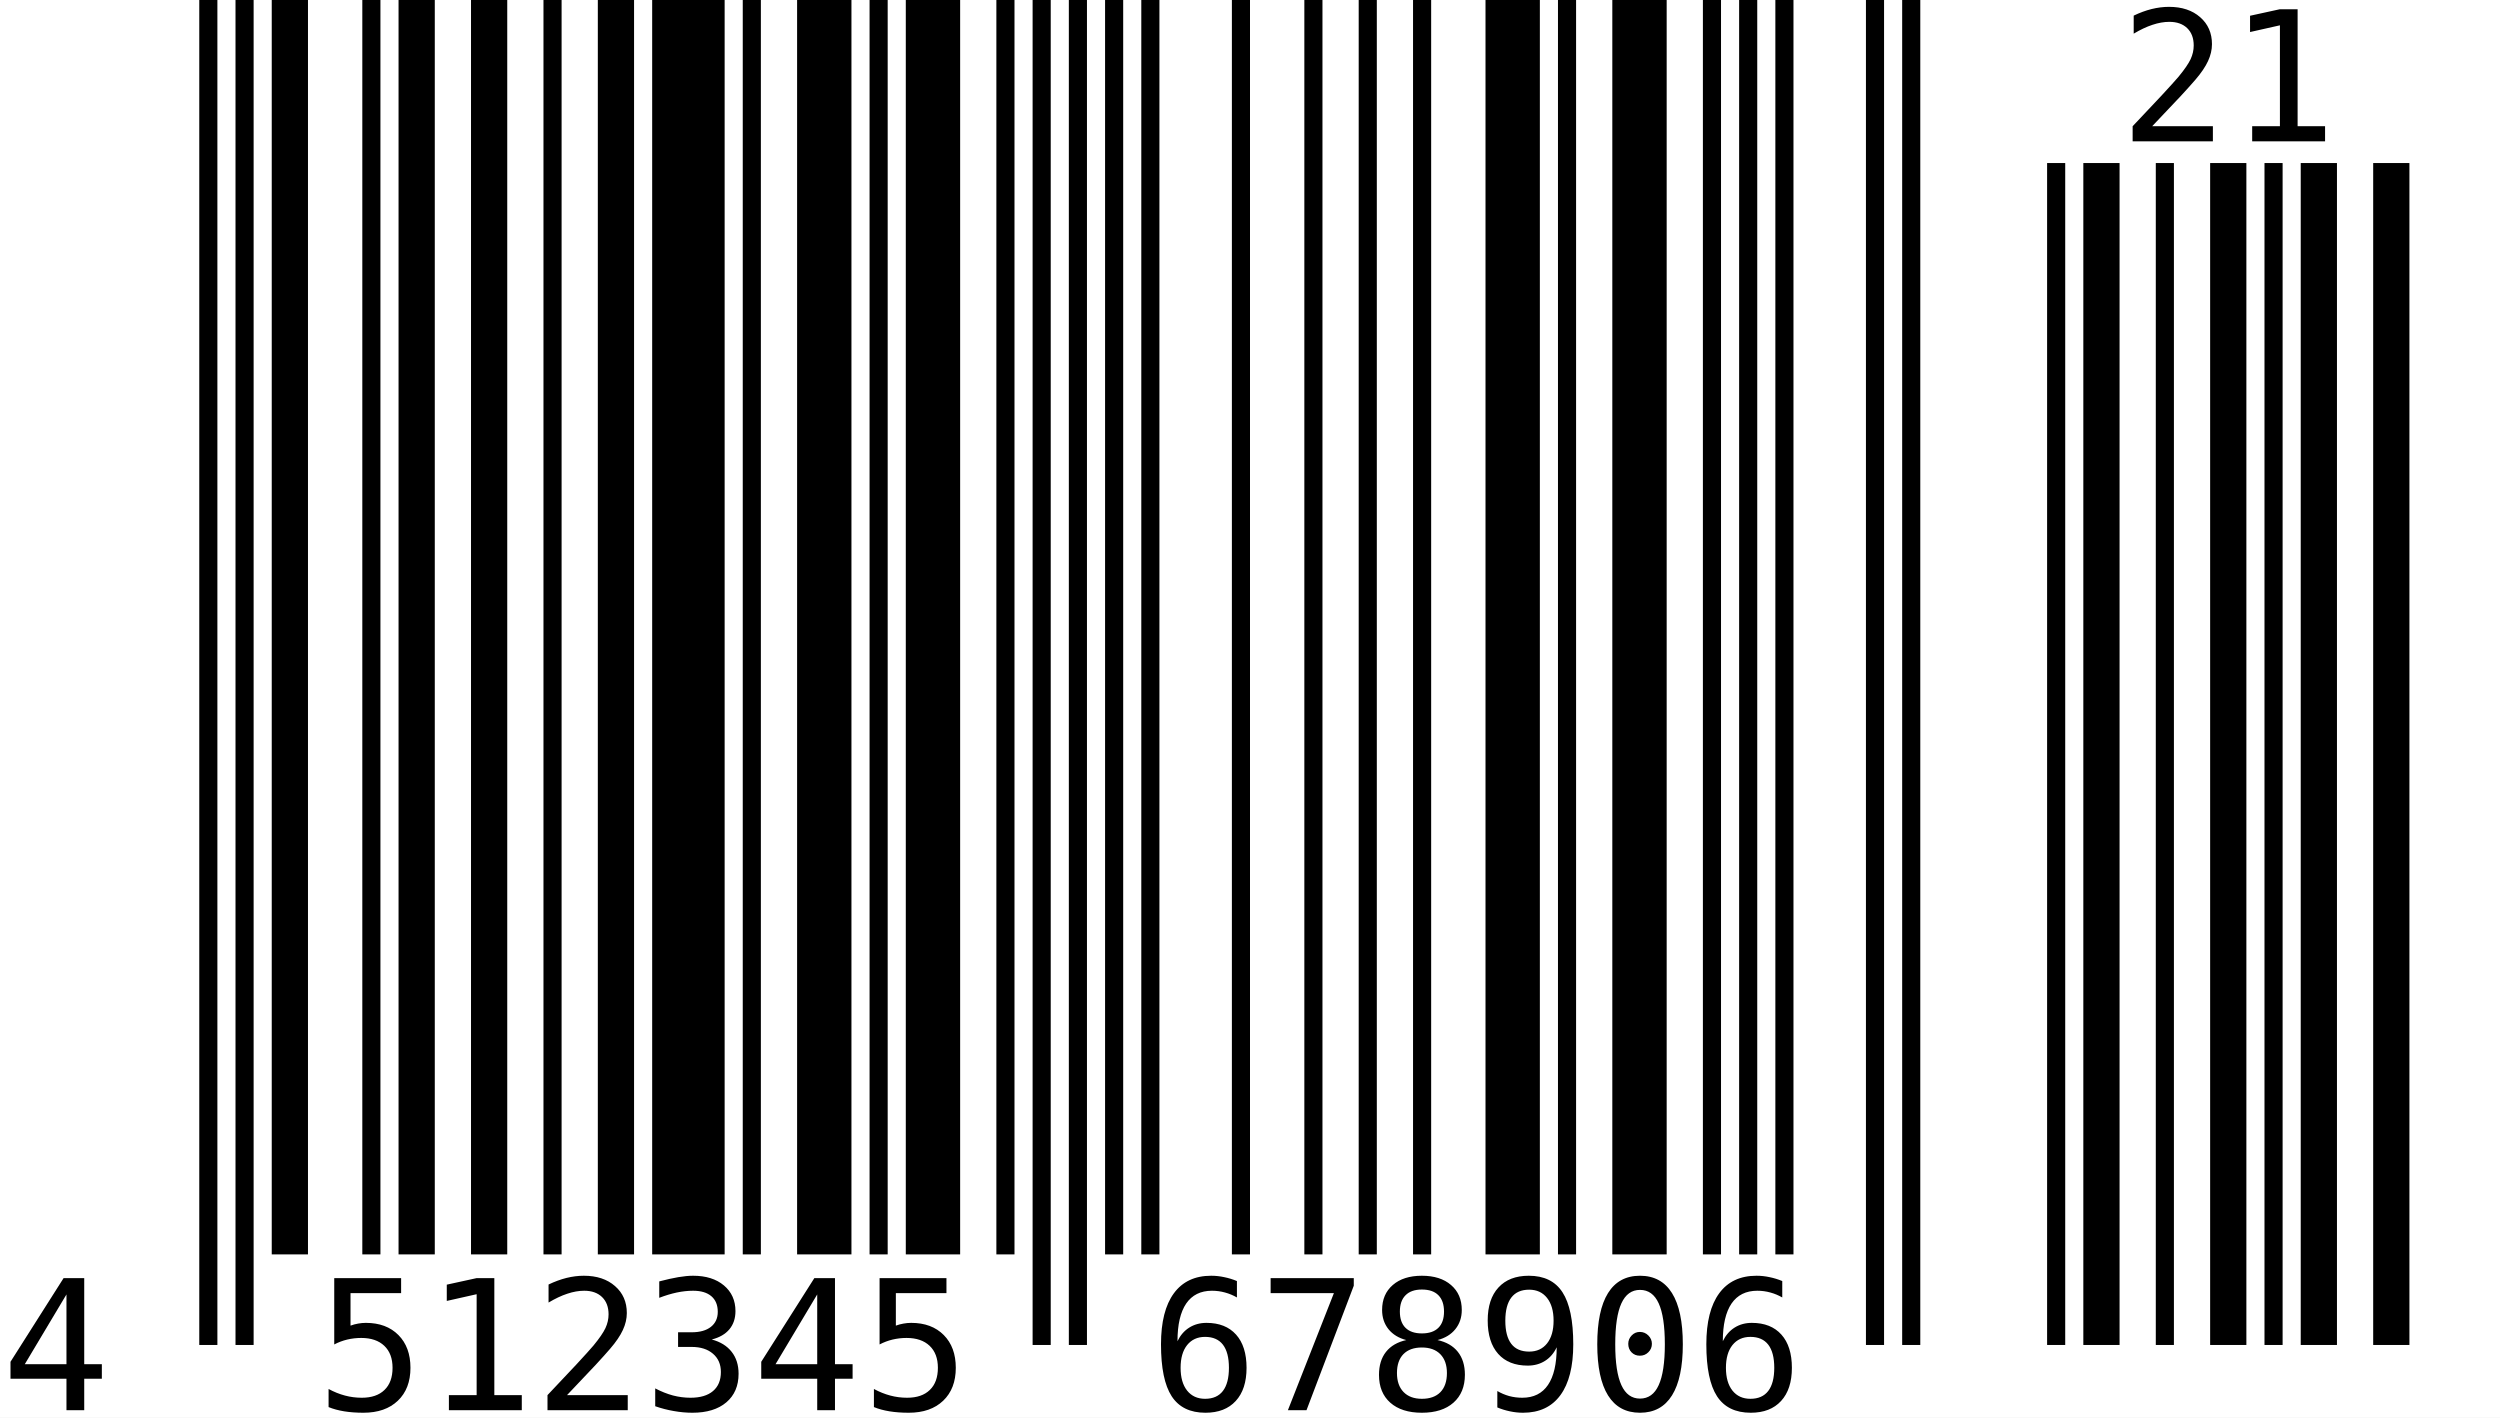
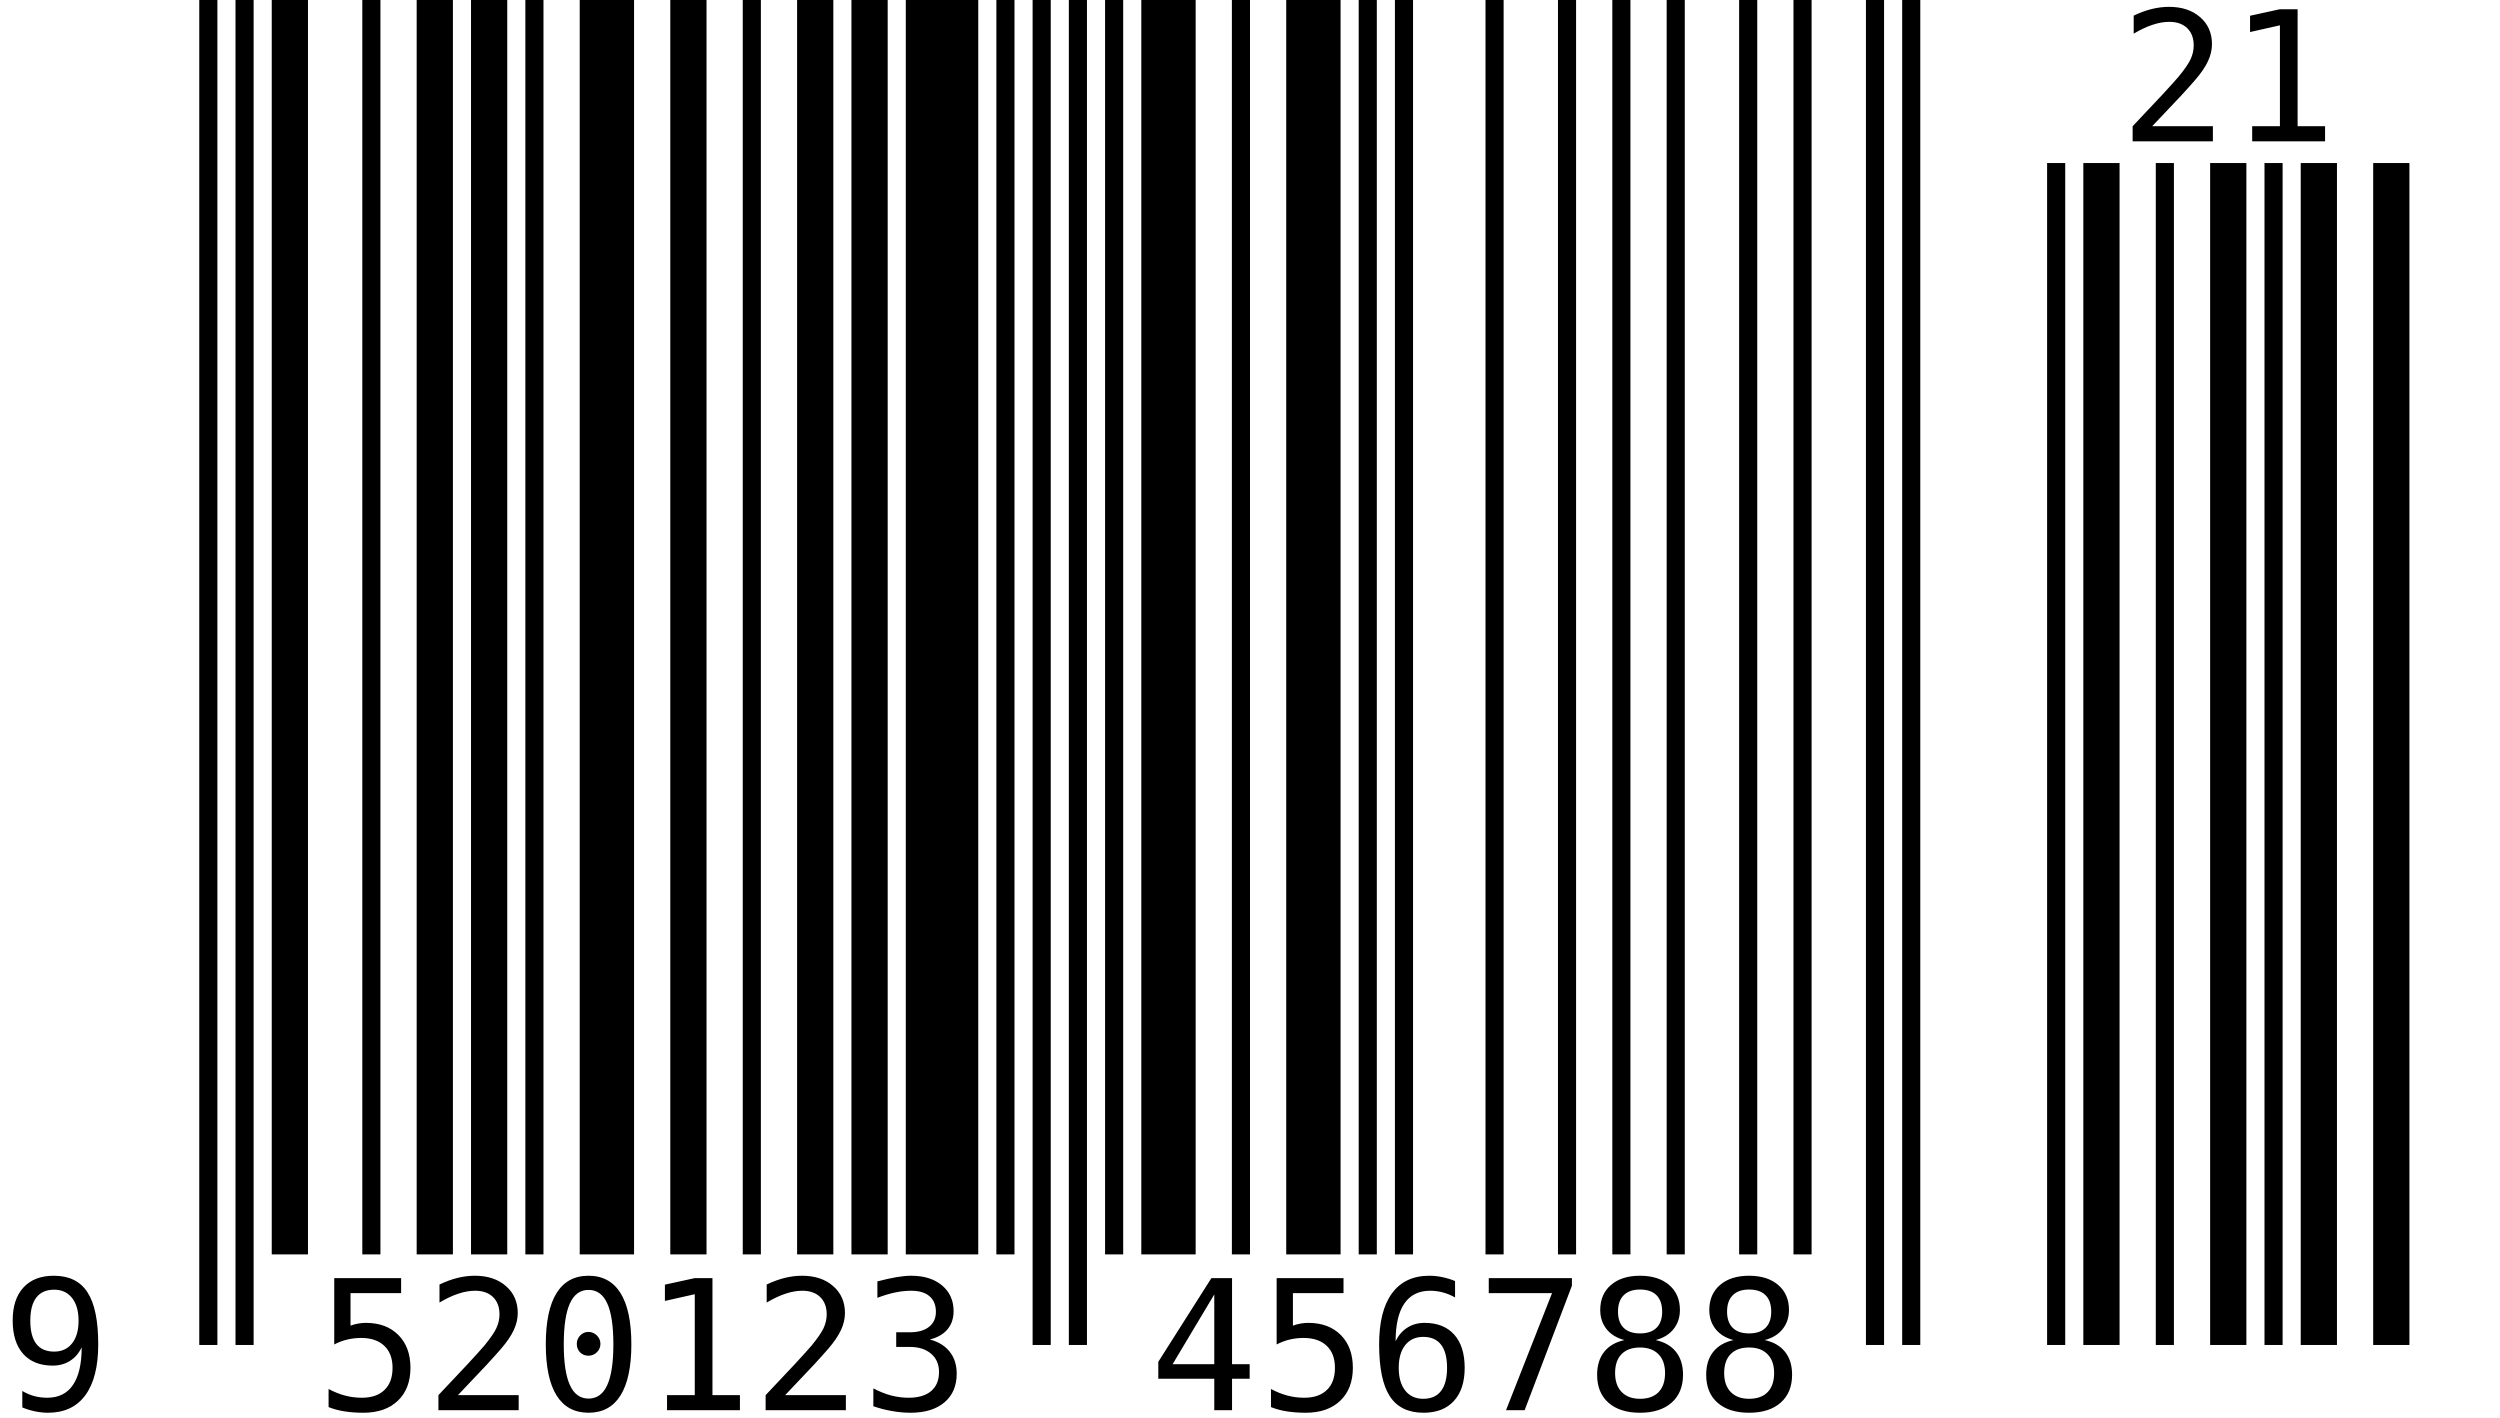
<svg xmlns="http://www.w3.org/2000/svg" width="552" height="313" version="1.1">
  <g id="barcode" fill="#000000">
    <rect x="0" y="0" width="552" height="313" fill="#FFFFFF" />
-     <path d="M44 0h4v296.97h-4ZM52 0h4v296.97h-4ZM60 0h8v276.97h-8ZM80 0h4v276.97h-4ZM88 0h8v276.97h-8ZM104 0h8v276.97h-8ZM120 0h4v276.97h-4ZM132 0h8v276.97h-8ZM144 0h16v276.97h-16ZM164 0h4v276.97h-4ZM176 0h12v276.97h-12ZM192 0h4v276.97h-4ZM200 0h12v276.97h-12ZM220 0h4v276.97h-4ZM228 0h4v296.97h-4ZM236 0h4v296.97h-4ZM244 0h4v276.97h-4ZM252 0h4v276.97h-4ZM272 0h4v276.97h-4ZM288 0h4v276.97h-4ZM300 0h4v276.97h-4ZM312 0h4v276.97h-4ZM328 0h12v276.97h-12ZM344 0h4v276.97h-4ZM356 0h12v276.97h-12ZM376 0h4v276.97h-4ZM384 0h4v276.97h-4ZM392 0h4v276.97h-4ZM412 0h4v296.97h-4ZM420 0h4v296.97h-4ZM452 36h4v260.97h-4ZM460 36h8v260.97h-8ZM476 36h4v260.97h-4ZM488 36h8v260.97h-8ZM500 36h4v260.97h-4ZM508 36h8v260.97h-8ZM524 36h8v260.97h-8Z" />
+     <path d="M44 0h4v296.97h-4ZM52 0h4v296.97h-4ZM60 0h8v276.97h-8ZM80 0h4v276.97h-4ZM92 0h8v276.97h-8ZM104 0h8v276.97h-8ZM116 0h4v276.97h-4ZM128 0h12v276.97h-12ZM148 0h8v276.97h-8ZM164 0h4v276.97h-4ZM176 0h8v276.97h-8ZM188 0h8v276.97h-8ZM200 0h16v276.97h-16ZM220 0h4v276.97h-4ZM228 0h4v296.97h-4ZM236 0h4v296.97h-4ZM244 0h4v276.97h-4ZM252 0h12v276.97h-12ZM272 0h4v276.97h-4ZM284 0h12v276.97h-12ZM300 0h4v276.97h-4ZM308 0h4v276.97h-4ZM328 0h4v276.97h-4ZM344 0h4v276.97h-4ZM356 0h4v276.97h-4ZM368 0h4v276.97h-4ZM384 0h4v276.97h-4ZM396 0h4v276.97h-4ZM412 0h4v296.97h-4ZM420 0h4v296.97h-4ZM452 36h4v260.97h-4ZM460 36h8v260.97h-8ZM476 36h4v260.97h-4ZM488 36h8v260.97h-8ZM500 36h4v260.97h-4ZM508 36h8v260.97h-8ZM524 36h8v260.97h-8Z" />
    <text x="24.4" y="311.37" text-anchor="end" font-family="OCRB, monospace" font-size="40">
-    4
+    9
  </text>
    <text x="142" y="311.37" text-anchor="middle" font-family="OCRB, monospace" font-size="40">
-    512345
+    520123
  </text>
    <text x="326" y="311.37" text-anchor="middle" font-family="OCRB, monospace" font-size="40">
-    678906
+    456788
  </text>
    <text x="492" y="31.2" text-anchor="middle" font-family="OCRB, monospace" font-size="40">
   21
  </text>
  </g>
</svg>
